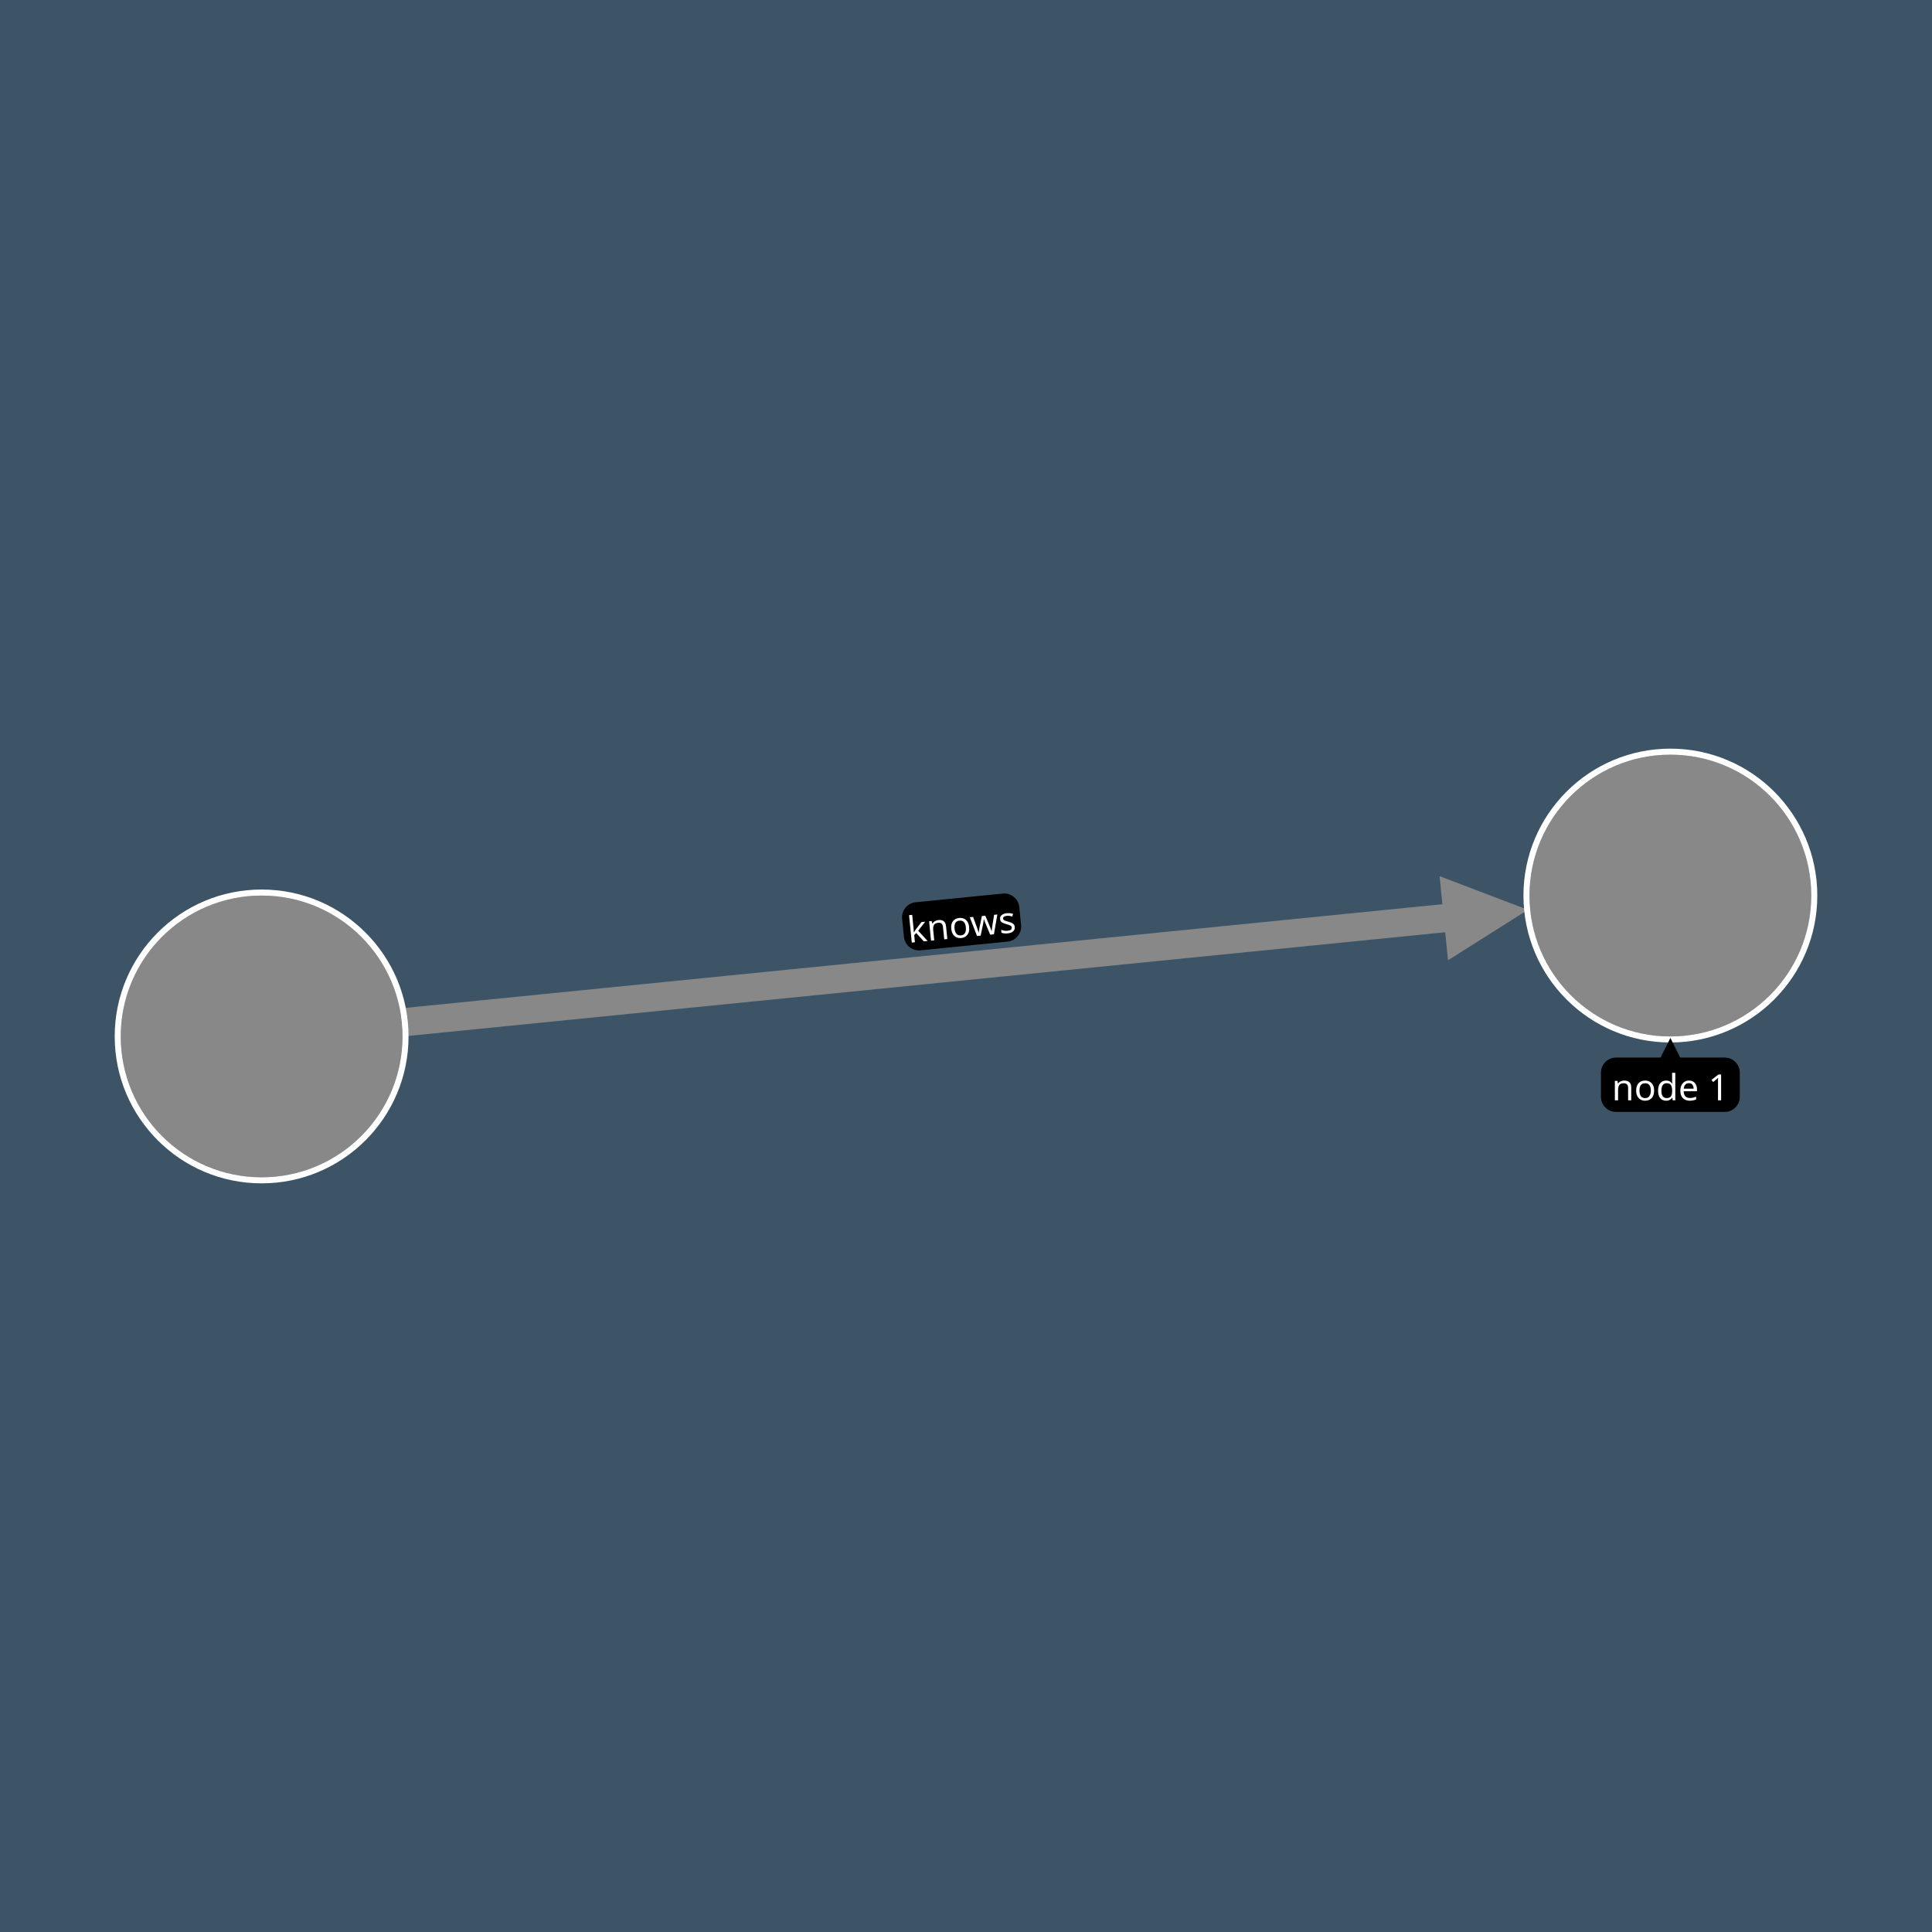
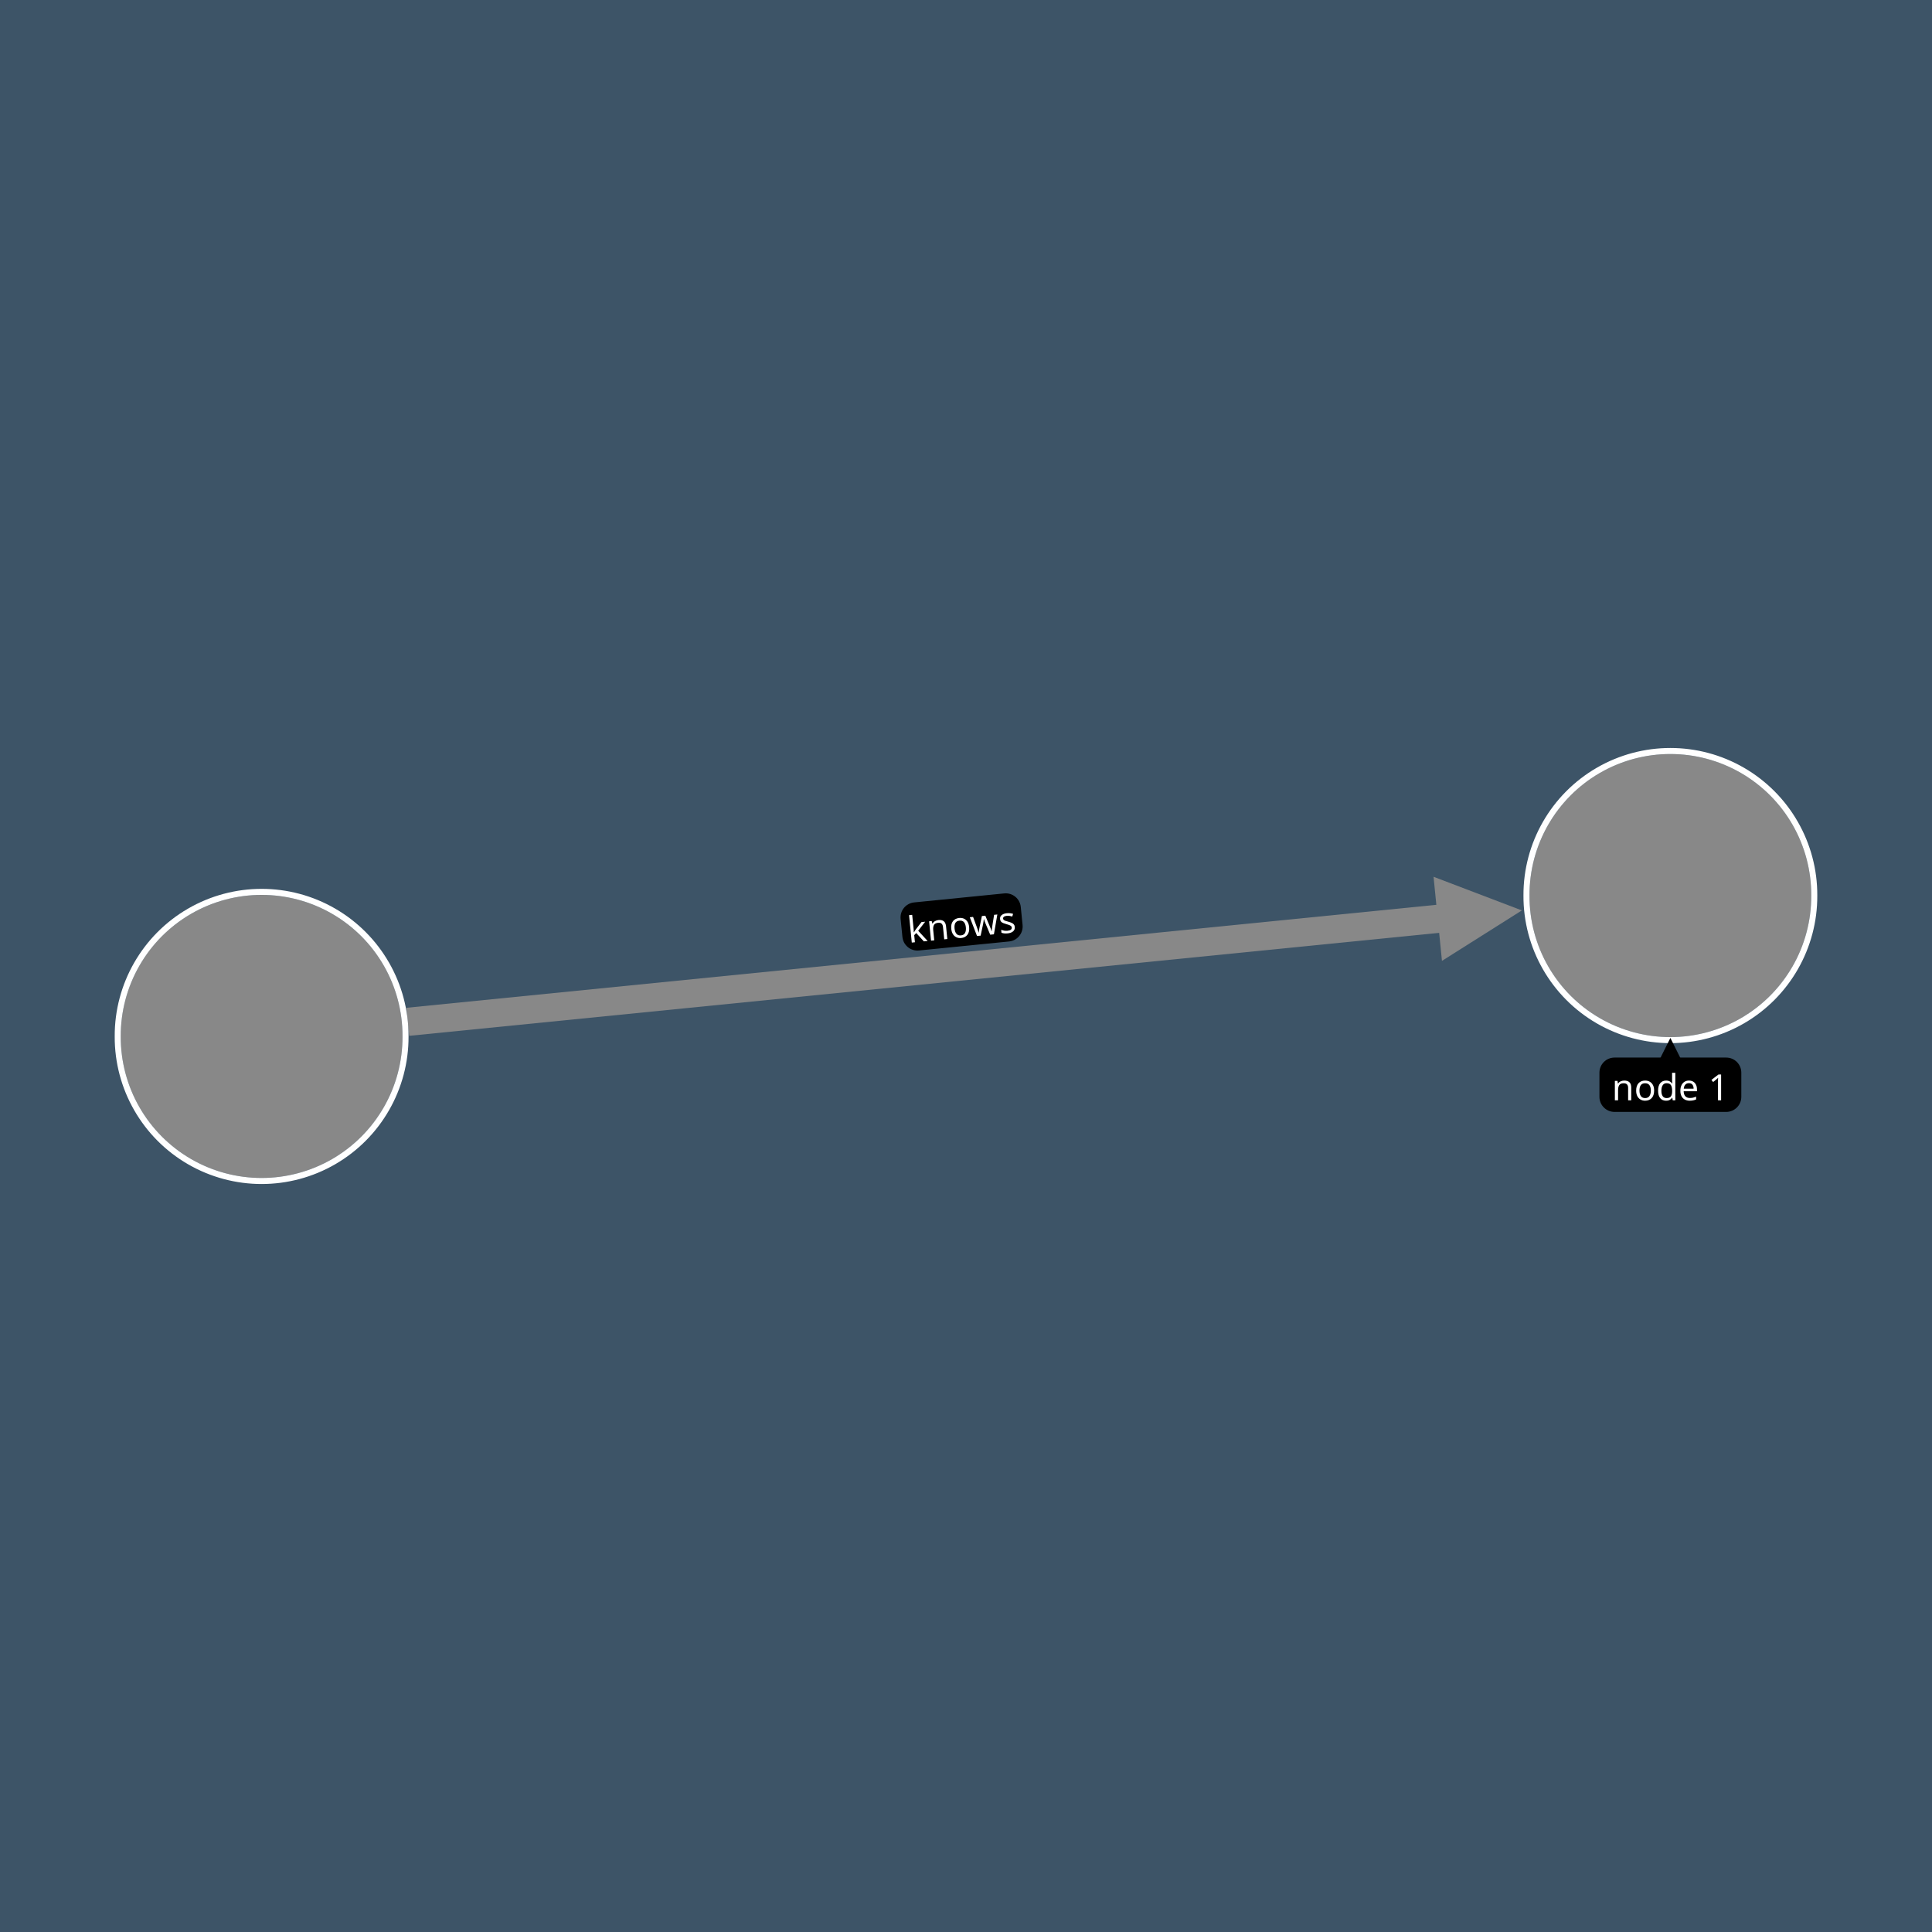
<svg xmlns="http://www.w3.org/2000/svg" width="640" height="640" version="1.1">
  <defs>
    <g class="styles" />
    <g class="clip-paths" />
    <g />
  </defs>
  <rect width="100%" height="100%" fill="#3D5467" class="ogma-svg-background" fill-opacity="1" />
  <g>
    <g class="ogma-edges">
      <g data-edge-id="e1" class="ogma-edge">
-         <path d="M476.881,290.242 L479.667,318.103 L506.135,301.386 Z" fill="rgb(136,136,136)" fill-opacity="1" />
-         <path d="M 86.667,343.333 L553.333,296.667" stroke-width="9.333" stroke="rgb(136,136,136)" stroke-opacity="1" stroke-dasharray="0,46.667,347.893,0,0,74.434" />
-         <path d="M 333.041 313.406     A 5 5 0 0 0 338.041 308.406     L 338.041 302.406     A 5 5 0 0 0 333.041 297.406     L 304.041 297.406     A 5 5 0 0 0 299.041 302.406     L 299.041 308.406     A 5 5 0 0 0 304.041 313.406     L 333.041 313.406" fill="rgb(0,0,0)" transform="rotate(-5.710593 318.5406 305.4061)" fill-opacity="1" />
+         <path d="M474.882,290.442 L477.668,318.303 L504.136,301.586 Z" fill="rgb(136,136,136)" fill-opacity="1" />
+         <path d="M 86.667,343.333 L553.333,296.667" stroke-width="9.333" stroke="rgb(136,136,136)" stroke-opacity="1" stroke-dasharray="0,48.667,343.885,0,0,76.443" />
+         <path d="M 333.541 313.406     A 5 5 0 0 0 338.541 308.406     L 338.541 302.406     A 5 5 0 0 0 333.541 297.406     L 303.541 297.406     A 5 5 0 0 0 298.541 302.406     L 298.541 308.406     A 5 5 0 0 0 303.541 313.406     L 333.541 313.406" fill="rgb(0,0,0)" transform="rotate(-5.710593 318.5406 305.4061)" fill-opacity="1" />
        <g data-text-component="true" class="edge-text" font-family="Iosevka" font-size="12" font-style="normal" fill="rgb(255,255,255)" fill-opacity="1" transform="rotate(-5.710593 318.5406, 306.4061)" text-anchor="middle" dominant-baseline="middle">
          <text x="318.541" y="306.406">knows</text>
        </g>
      </g>
    </g>
    <g class="ogma-nodes">
      <g data-node-id="n0" class="ogma-node">
-         <path d="M 39.999, 343.333 a 46.667,46.667 0 1,0 93.335,0 a 46.667,46.667 0 1,0 -93.335,0" fill="rgb(136,136,136)" fill-opacity="1" />
-         <path d="M 38.999, 343.333 a 47.667,47.667 0 1,0 95.335,0 a 47.667,47.667 0 1,0 -95.335,0" fill="none" stroke-width="2" stroke="rgb(255,255,255)" stroke-opacity="1" />
+         <path d="M 40, 343.333 a 46.667,46.667 0 1,0 93.333,0 a 46.667,46.667 0 1,0 -93.333,0" fill="rgb(136,136,136)" fill-opacity="1" />
+         <path d="M 39, 343.333 a 47.667,47.667 0 1,0 95.333,0 a 47.667,47.667 0 1,0 -95.333,0" fill="none" stroke-width="2" stroke="rgb(255,255,255)" stroke-opacity="1" />
      </g>
      <g data-node-id="n1" class="ogma-node">
-         <path d="M 506.666, 296.667 a 46.667,46.667 0 1,0 93.335,0 a 46.667,46.667 0 1,0 -93.335,0" fill="rgb(136,136,136)" fill-opacity="1" />
-         <path d="M 505.666, 296.667 a 47.667,47.667 0 1,0 95.335,0 a 47.667,47.667 0 1,0 -95.335,0" fill="none" stroke-width="2" stroke="rgb(255,255,255)" stroke-opacity="1" />
-         <path d="M 571.333 368.334     A 5 5 0 0 0 576.333 363.334     L 576.333 355.334     A 5 5 0 0 0 571.333 350.334     L 535.333 350.334     A 5 5 0 0 0 530.333 355.334     L 530.333 363.334     A 5 5 0 0 0 535.333 368.334     L 571.333 368.334" fill="rgb(0,0,0)" transform="rotate(0 553.3333 359.334)" fill-opacity="1" />
+         <path d="M 506.667, 296.667 a 46.667,46.667 0 1,0 93.333,0 a 46.667,46.667 0 1,0 -93.333,0" fill="rgb(136,136,136)" fill-opacity="1" />
+         <path d="M 505.667, 296.667 a 47.667,47.667 0 1,0 95.333,0 a 47.667,47.667 0 1,0 -95.333,0" fill="none" stroke-width="2" stroke="rgb(255,255,255)" stroke-opacity="1" />
+         <path d="M 571.833 368.334     A 5 5 0 0 0 576.833 363.334     L 576.833 355.334     A 5 5 0 0 0 571.833 350.334     L 534.833 350.334     A 5 5 0 0 0 529.833 355.334     L 529.833 363.334     A 5 5 0 0 0 534.833 368.334     L 571.833 368.334" fill="rgb(0,0,0)" transform="rotate(0 553.3333 359.334)" fill-opacity="1" />
        <path d="M549.833,350.834 L556.833,350.834 L553.333,343.834 Z" fill="rgb(0,0,0)" data-text-component="true" fill-opacity="1" />
        <g data-text-component="true" class="node-text" font-family="Iosevka" font-size="12" font-style="normal" fill="rgb(255,255,255)" fill-opacity="1" text-anchor="middle" dominant-baseline="middle">
          <text x="553.333" y="360.334">node 1</text>
        </g>
      </g>
    </g>
  </g>
</svg>
